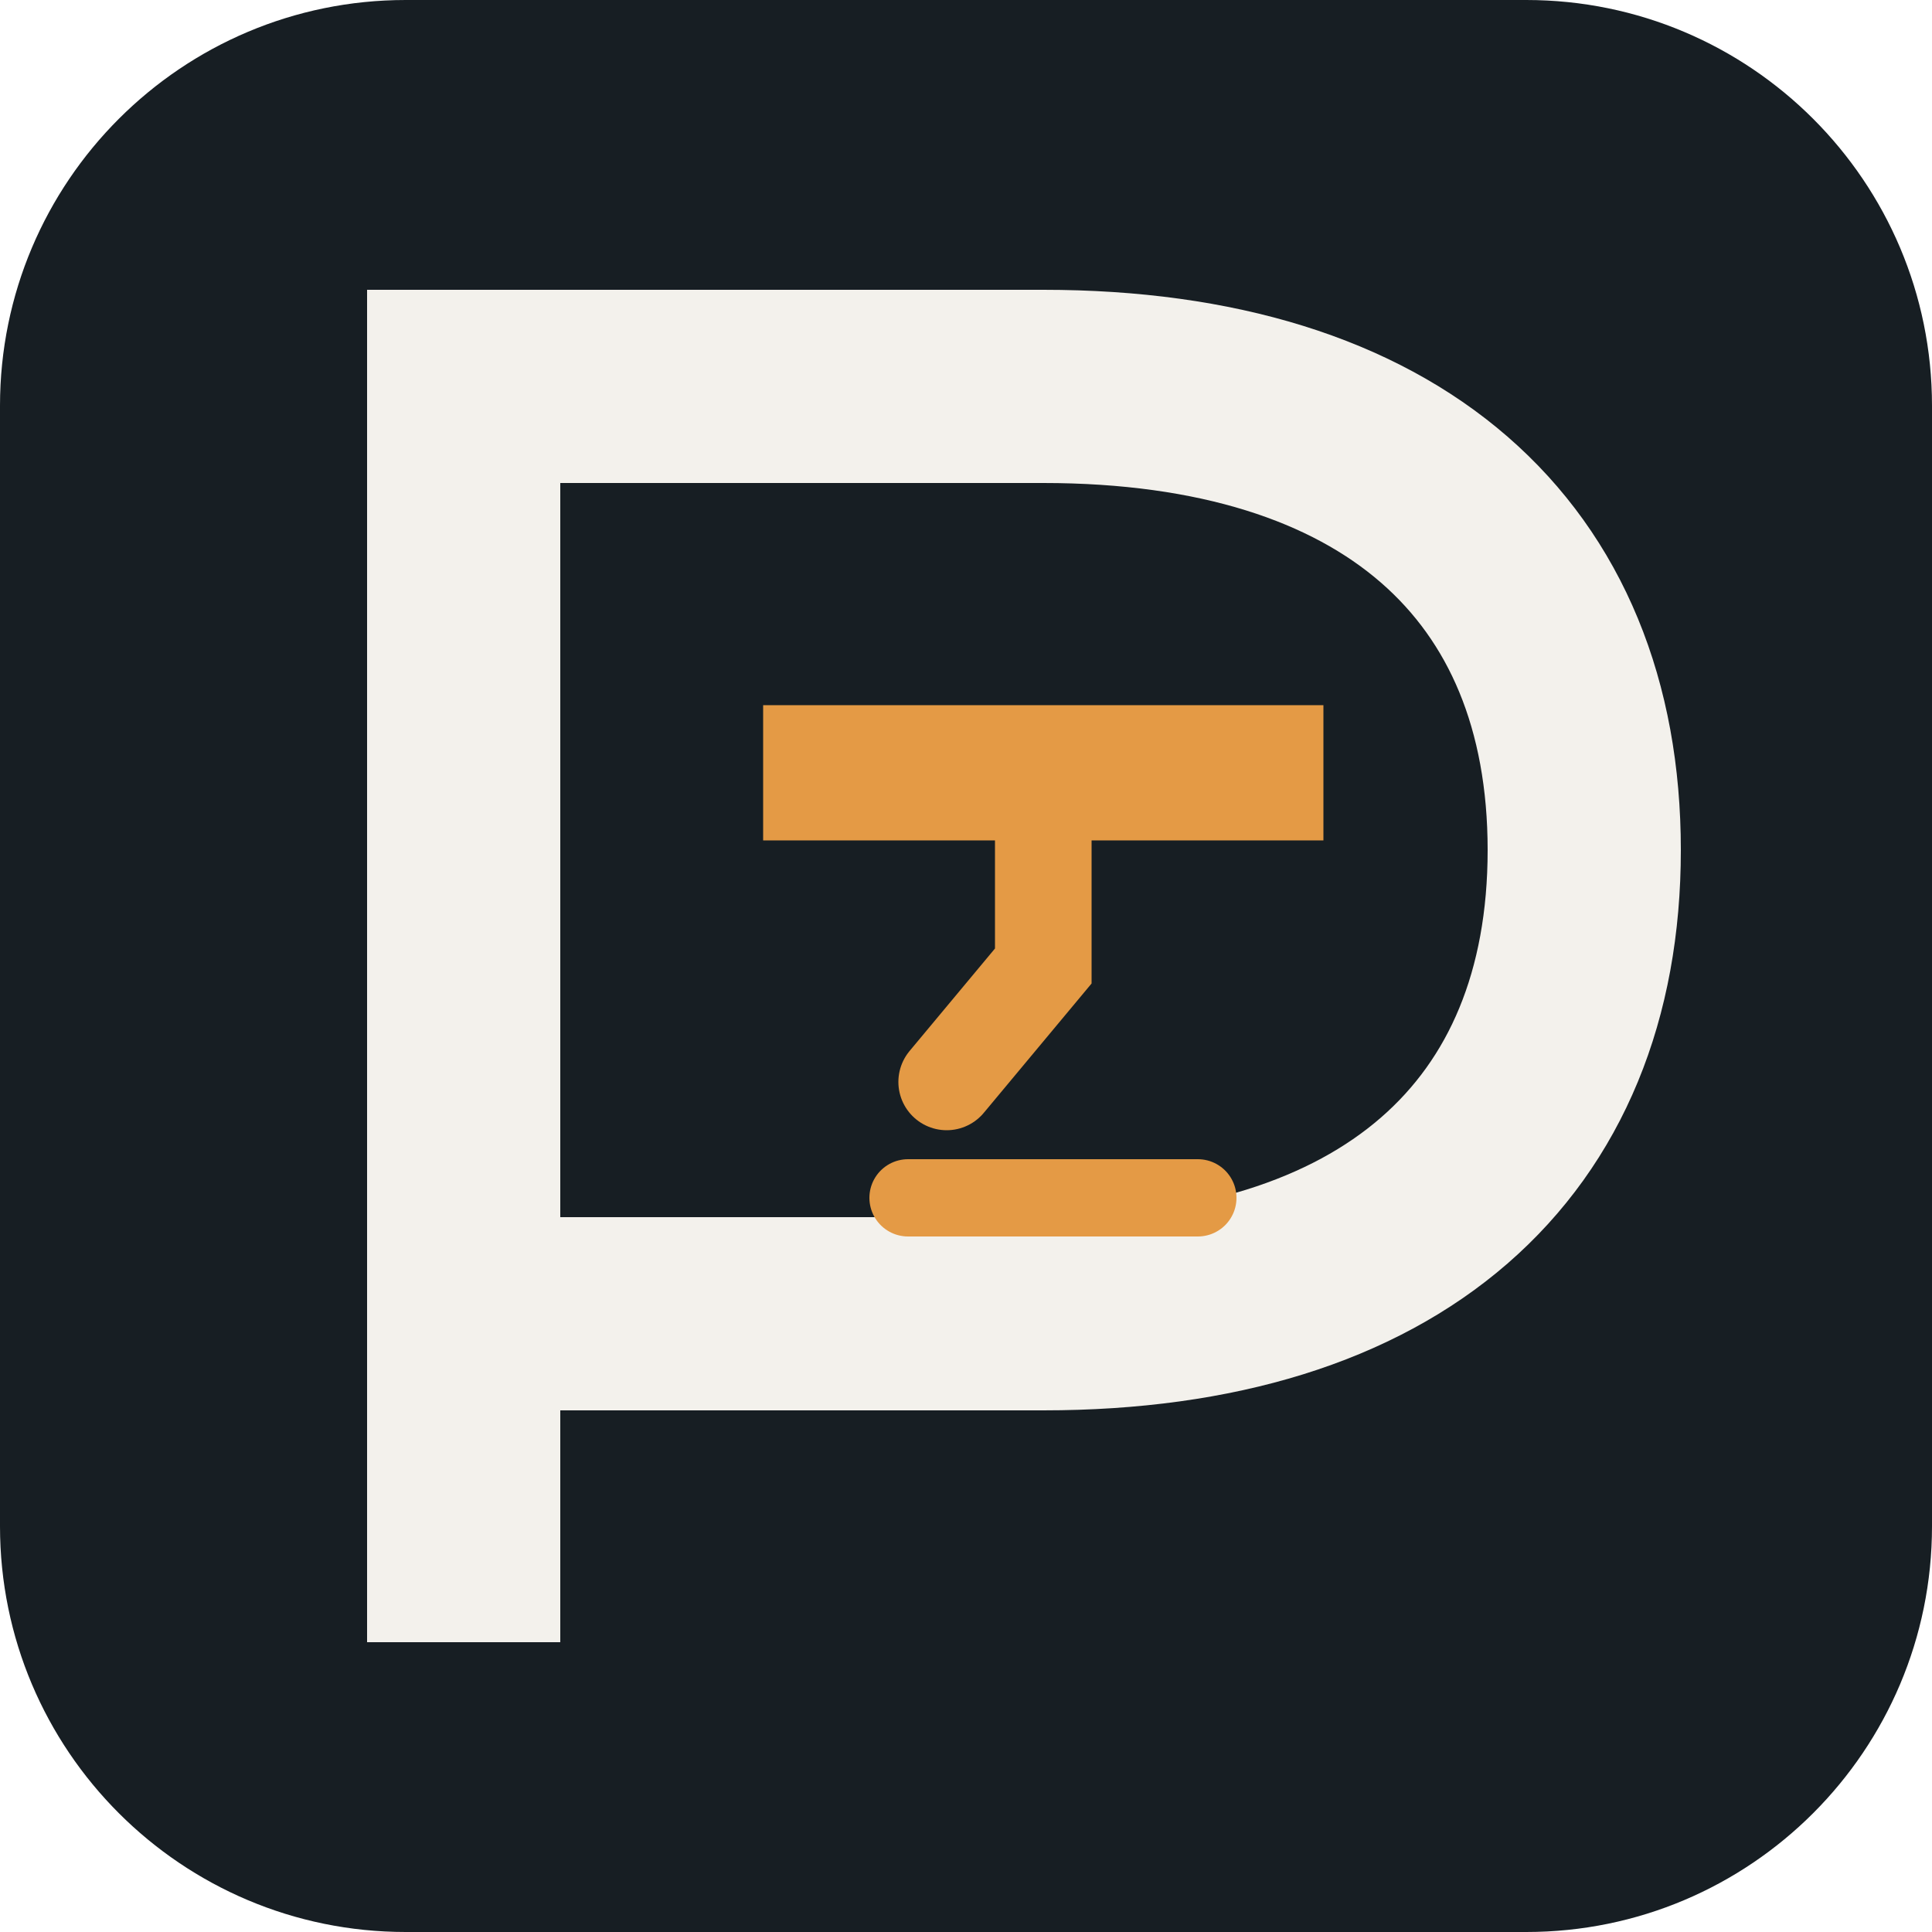
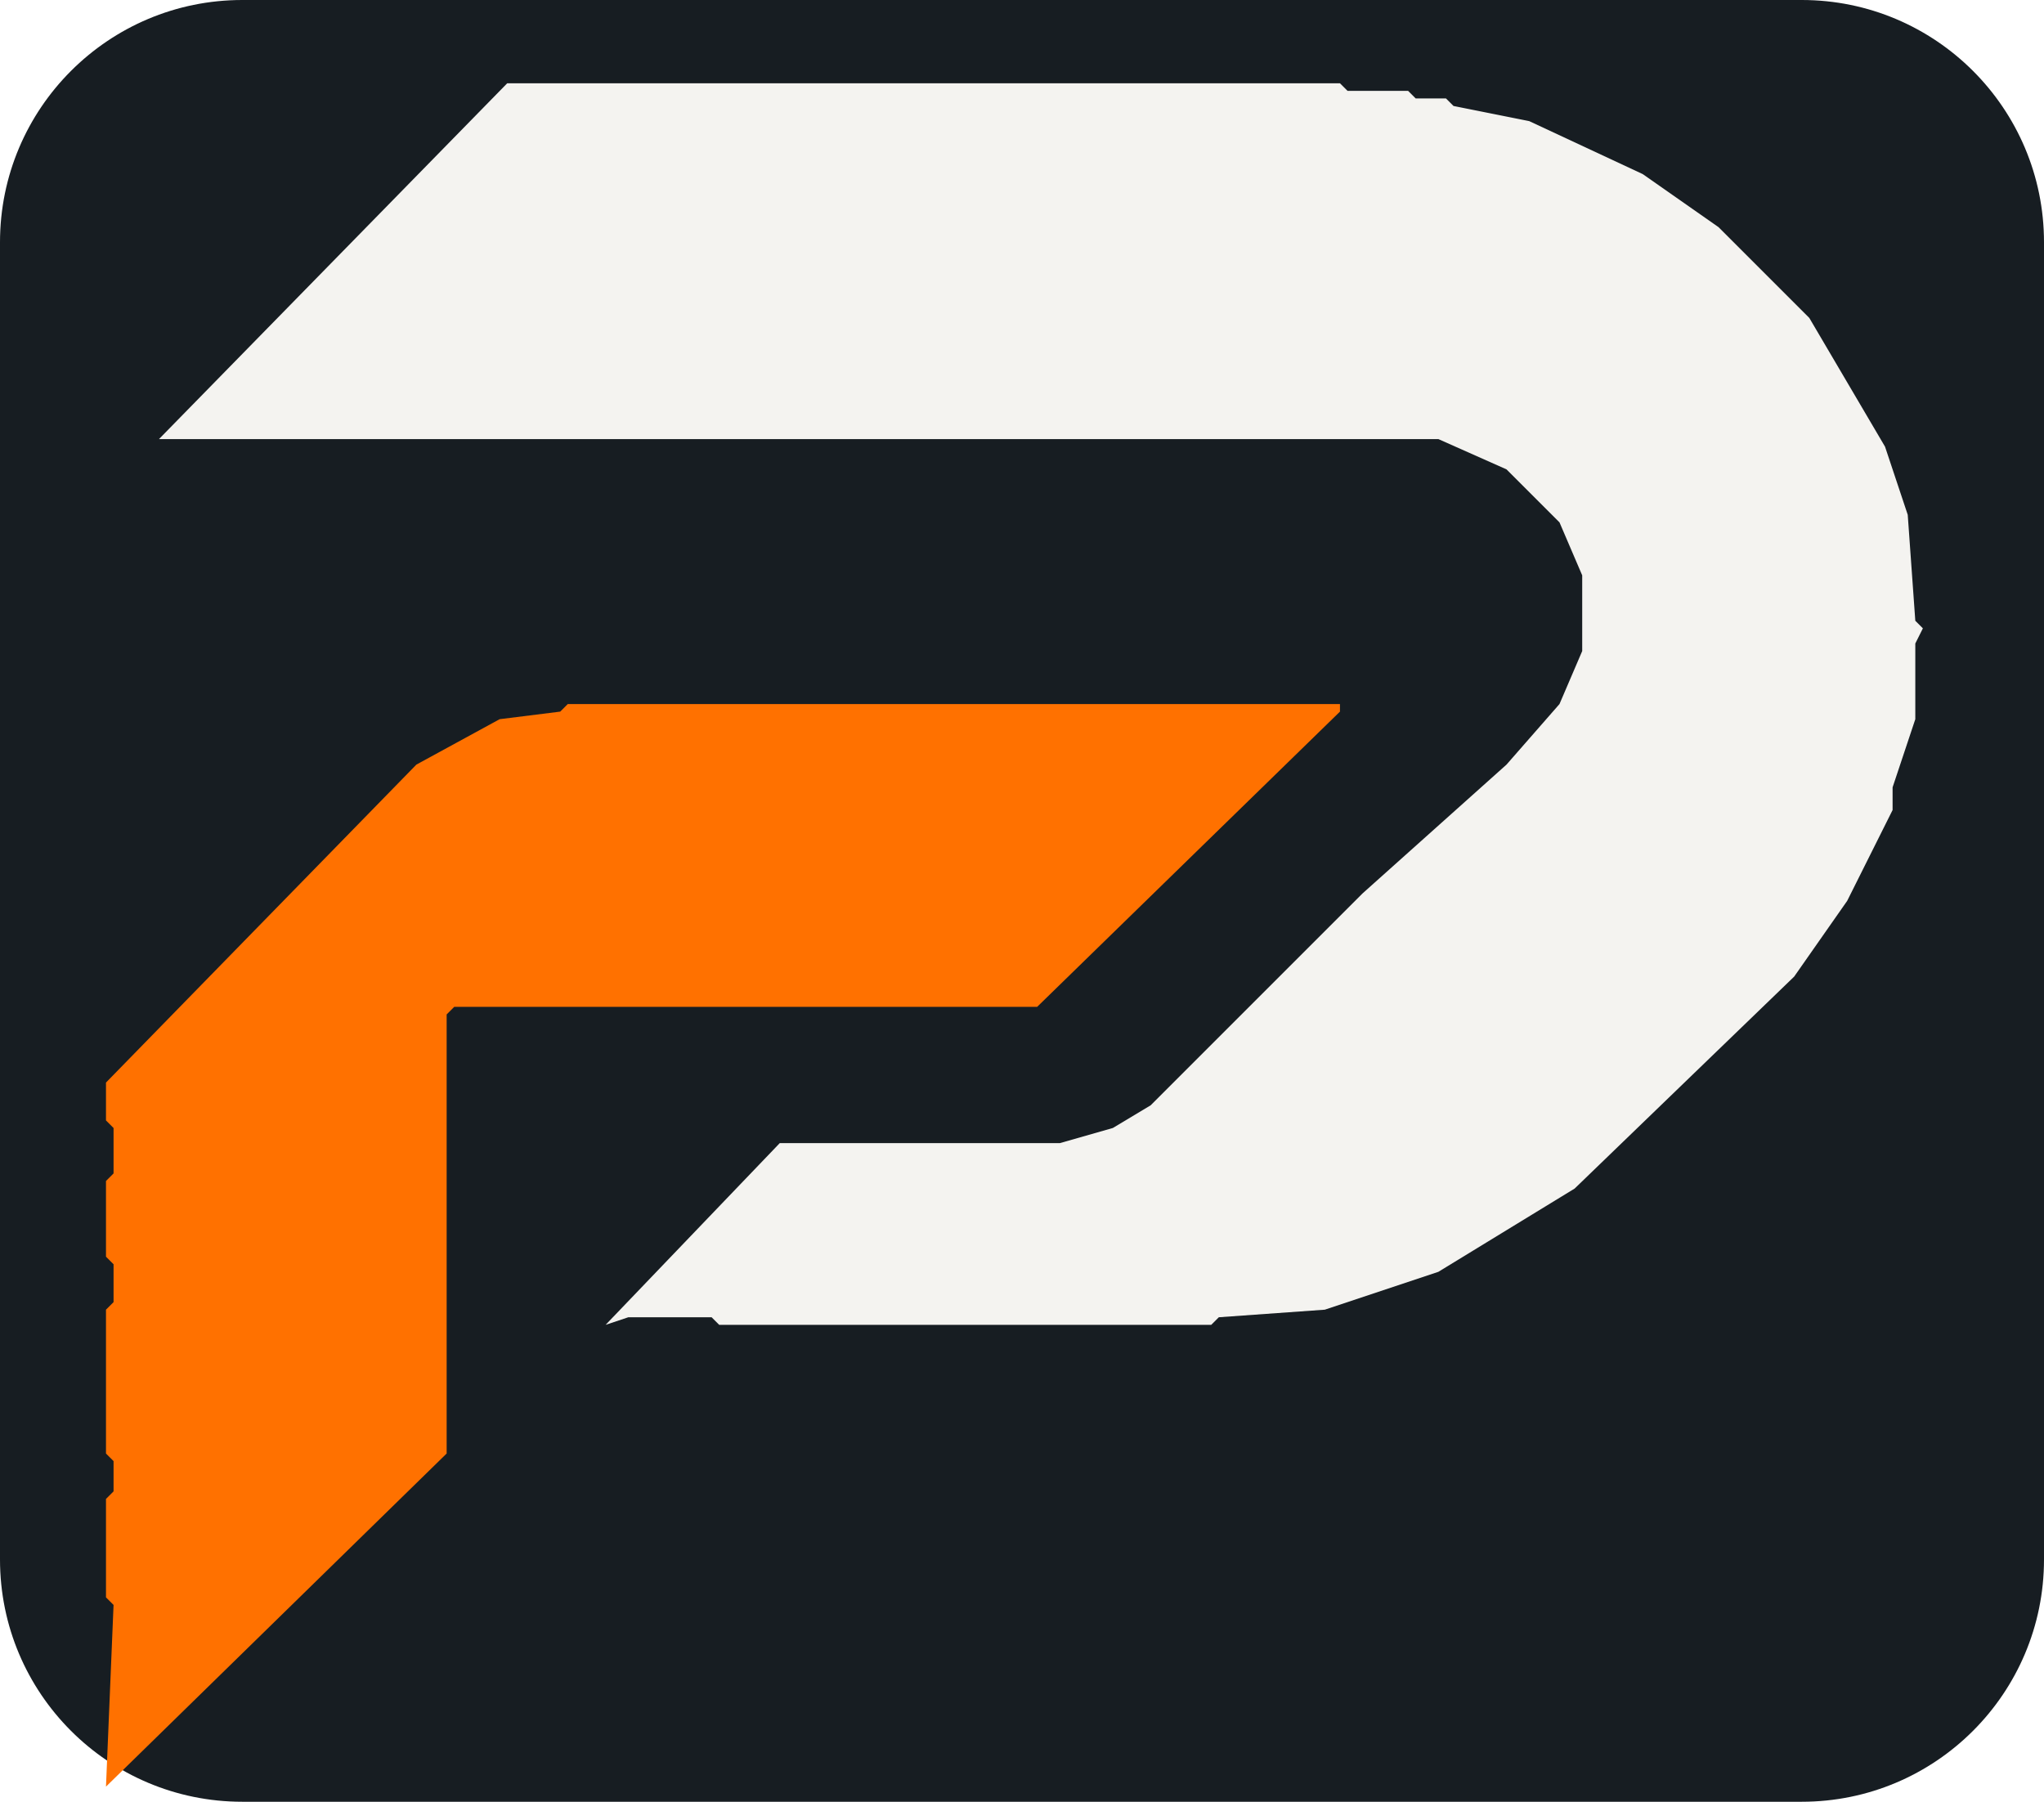
- <svg xmlns="http://www.w3.org/2000/svg" viewBox="0 0 100 100">
-   <rect width="100" height="100" rx="21" fill="#171E23" />
-   <g fill="none" stroke-linecap="square" stroke-linejoin="miter">
-     <path d="M24 80V20h30c18 0 28 9 28 24S72 68 54 68H24" stroke="#F3F1EC" stroke-width="10" />
-     <path d="M43 40h22" stroke="#E49A45" stroke-width="7" />
-     <path d="M54 40v10l-5 6" stroke="#E49A45" stroke-width="5" stroke-linecap="round" />
-     <path d="M47 62h15" stroke="#E49A45" stroke-width="4" stroke-linecap="round" />
-   </g>
+ <svg xmlns="http://www.w3.org/2000/svg" viewBox="0 0 270 238">
+   <rect width="270" height="238" rx="32" fill="#171D22" />
+   <path d="M 21.0,58.0 L 190.0,58.0 L 199.0,62.0 L 206.0,69.0 L 209.0,76.0 L 209.0,86.0 L 206.0,93.0 L 199.0,101.0 L 180.0,118.0 L 152.0,146.0 L 147.0,149.0 L 140.0,151.0 L 103.0,151.0 L 80.0,175.0 L 83.0,174.0 L 94.0,174.0 L 95.0,175.0 L 160.0,175.0 L 161.0,174.0 L 175.0,173.0 L 190.0,168.0 L 208.0,157.0 L 237.0,129.0 L 244.0,119.0 L 250.0,107.0 L 250.0,104.0 L 253.0,95.0 L 253.0,85.0 L 254.0,83.0 L 253.0,82.0 L 252.0,68.0 L 249.0,59.0 L 239.0,42.0 L 227.0,30.0 L 217.0,23.0 L 202.0,16.0 L 192.0,14.0 L 191.0,13.0 L 187.0,13.0 L 186.0,12.0 L 178.0,12.0 L 177.0,11.0 L 67.0,11.0 Z" fill="#F4F3F0" fill-rule="evenodd" />
+   <path d="M 177.0,93.0 L 75.0,93.0 L 74.0,94.0 L 66.0,95.0 L 55.0,101.0 L 14.0,143.0 L 14.0,148.0 L 15.0,149.0 L 15.0,155.0 L 14.0,156.0 L 14.0,166.0 L 15.0,167.0 L 15.0,172.0 L 14.0,173.0 L 14.0,192.0 L 15.0,193.0 L 15.0,197.0 L 14.0,198.0 L 14.0,211.0 L 15.0,212.0 L 14.0,236.0 L 59.0,192.0 L 59.0,134.0 L 60.0,133.0 L 137.0,133.0 L 177.0,94.0 Z" fill="#FF7100" fill-rule="evenodd" />
</svg>
